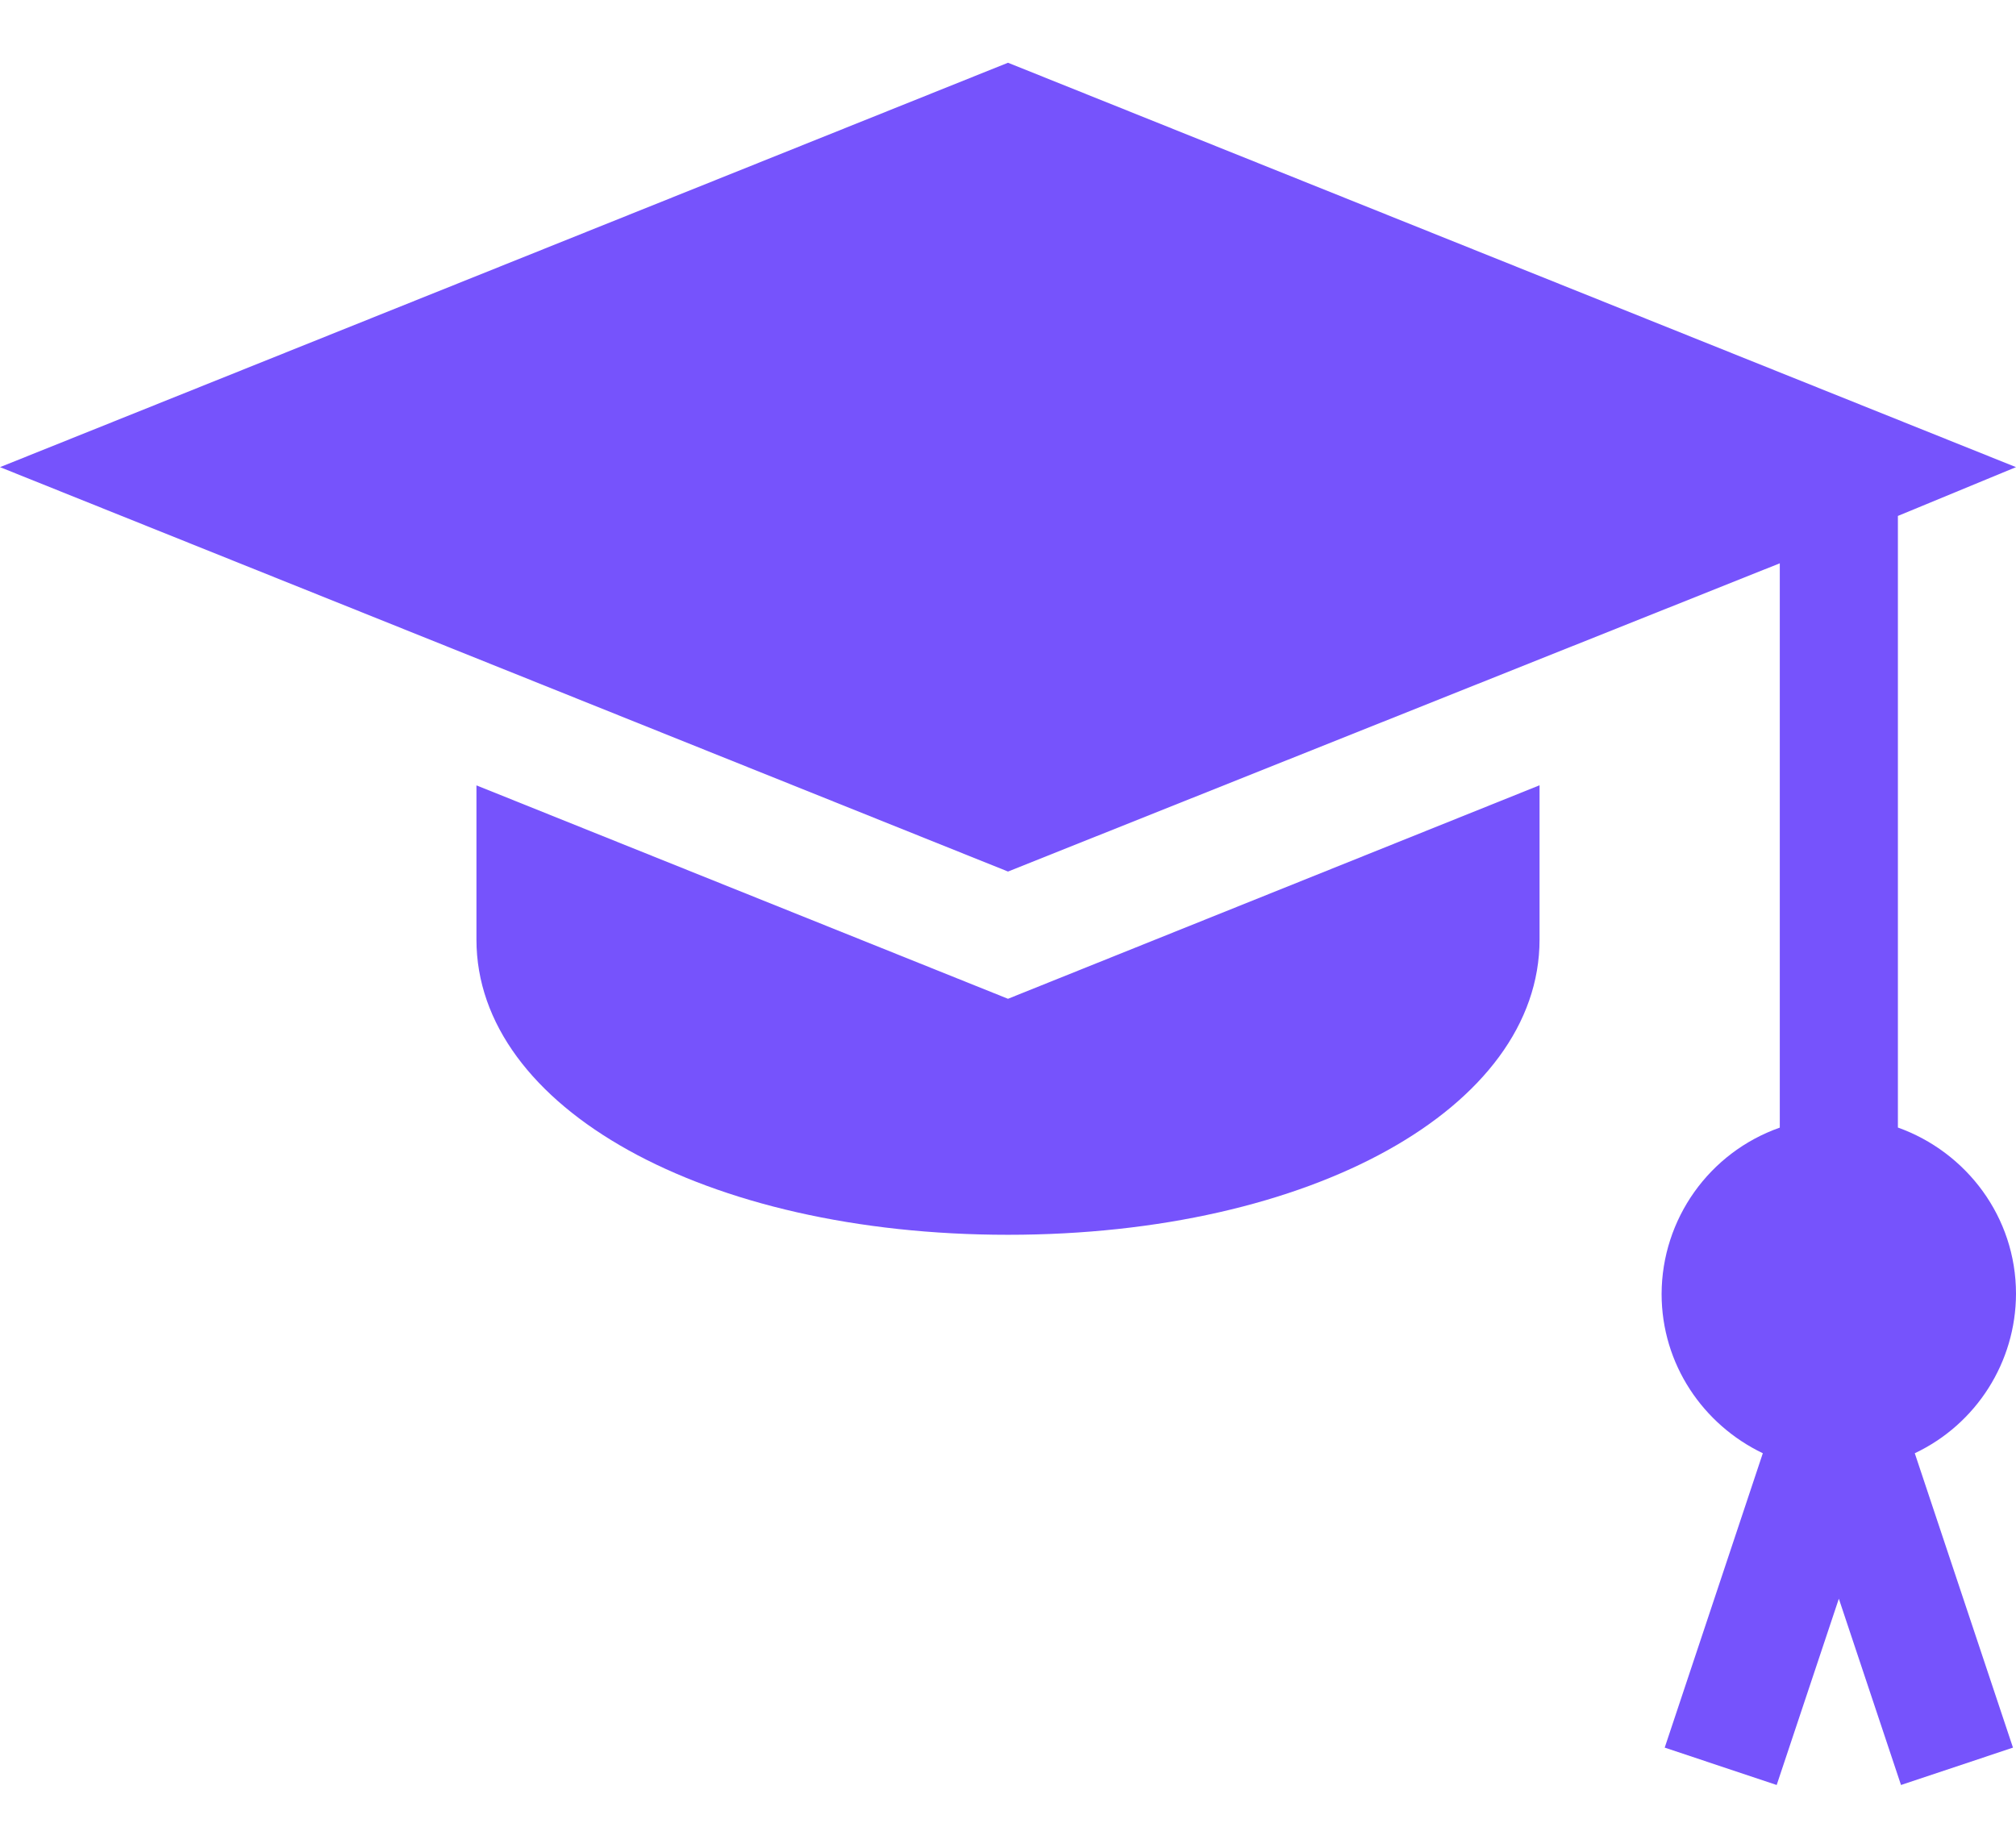
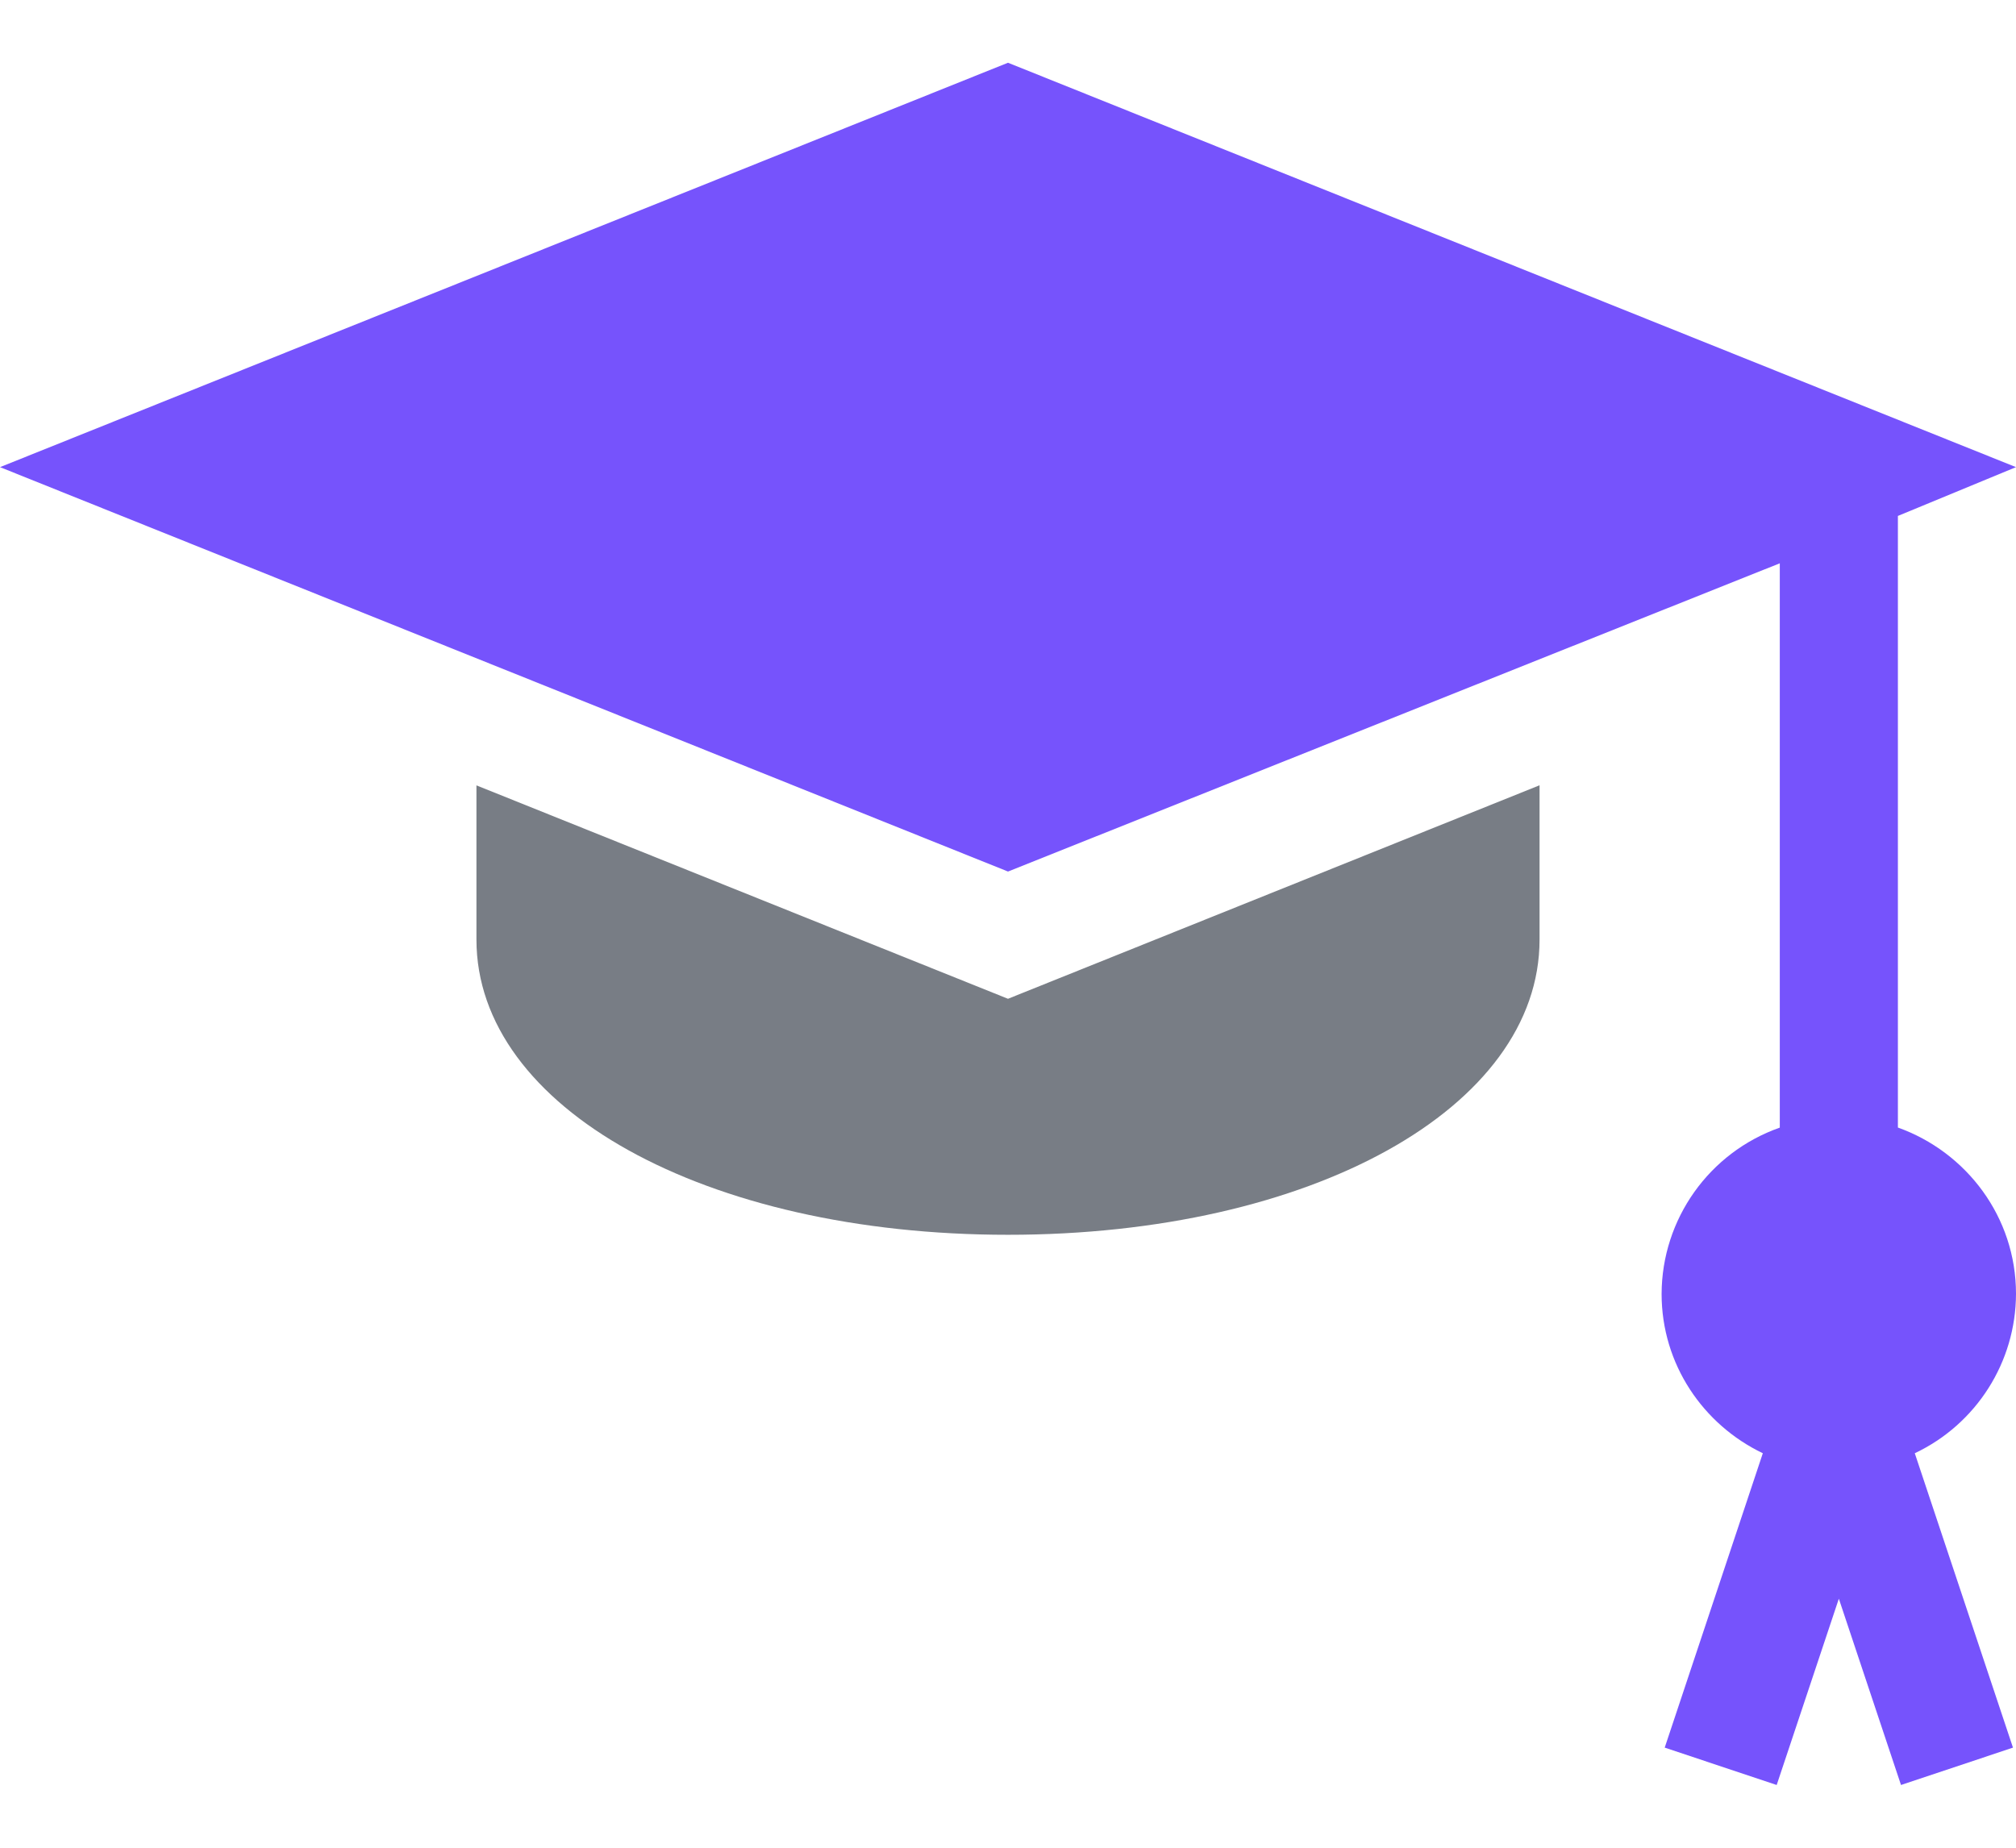
- <svg xmlns="http://www.w3.org/2000/svg" width="24" height="22" fill="none">
-   <path fill="#7653FC" d="M12 11.892 5.672 9.351v1.836c0 2.004 2.72 3.515 6.328 3.515s6.328-1.51 6.328-3.515V9.35L12 11.892Z" />
+ <svg xmlns="http://www.w3.org/2000/svg" width="24" height="22" fill="#787D85">
+   <path d="M12 11.892 5.672 9.351v1.836c0 2.004 2.72 3.515 6.328 3.515s6.328-1.51 6.328-3.515V9.35L12 11.892Z" />
  <path fill="#7653FC" d="M24 15.405c0-.915-.59-1.688-1.406-1.98V6.143L24 5.562 12 .747 0 5.562l12 4.815 9.188-3.67v6.719a2.106 2.106 0 0 0-1.407 1.98c0 .838.495 1.557 1.205 1.897l-1.168 3.505 1.333.445.74-2.218.74 2.218 1.333-.445-1.169-3.505A2.106 2.106 0 0 0 24 15.405Z" />
</svg>
